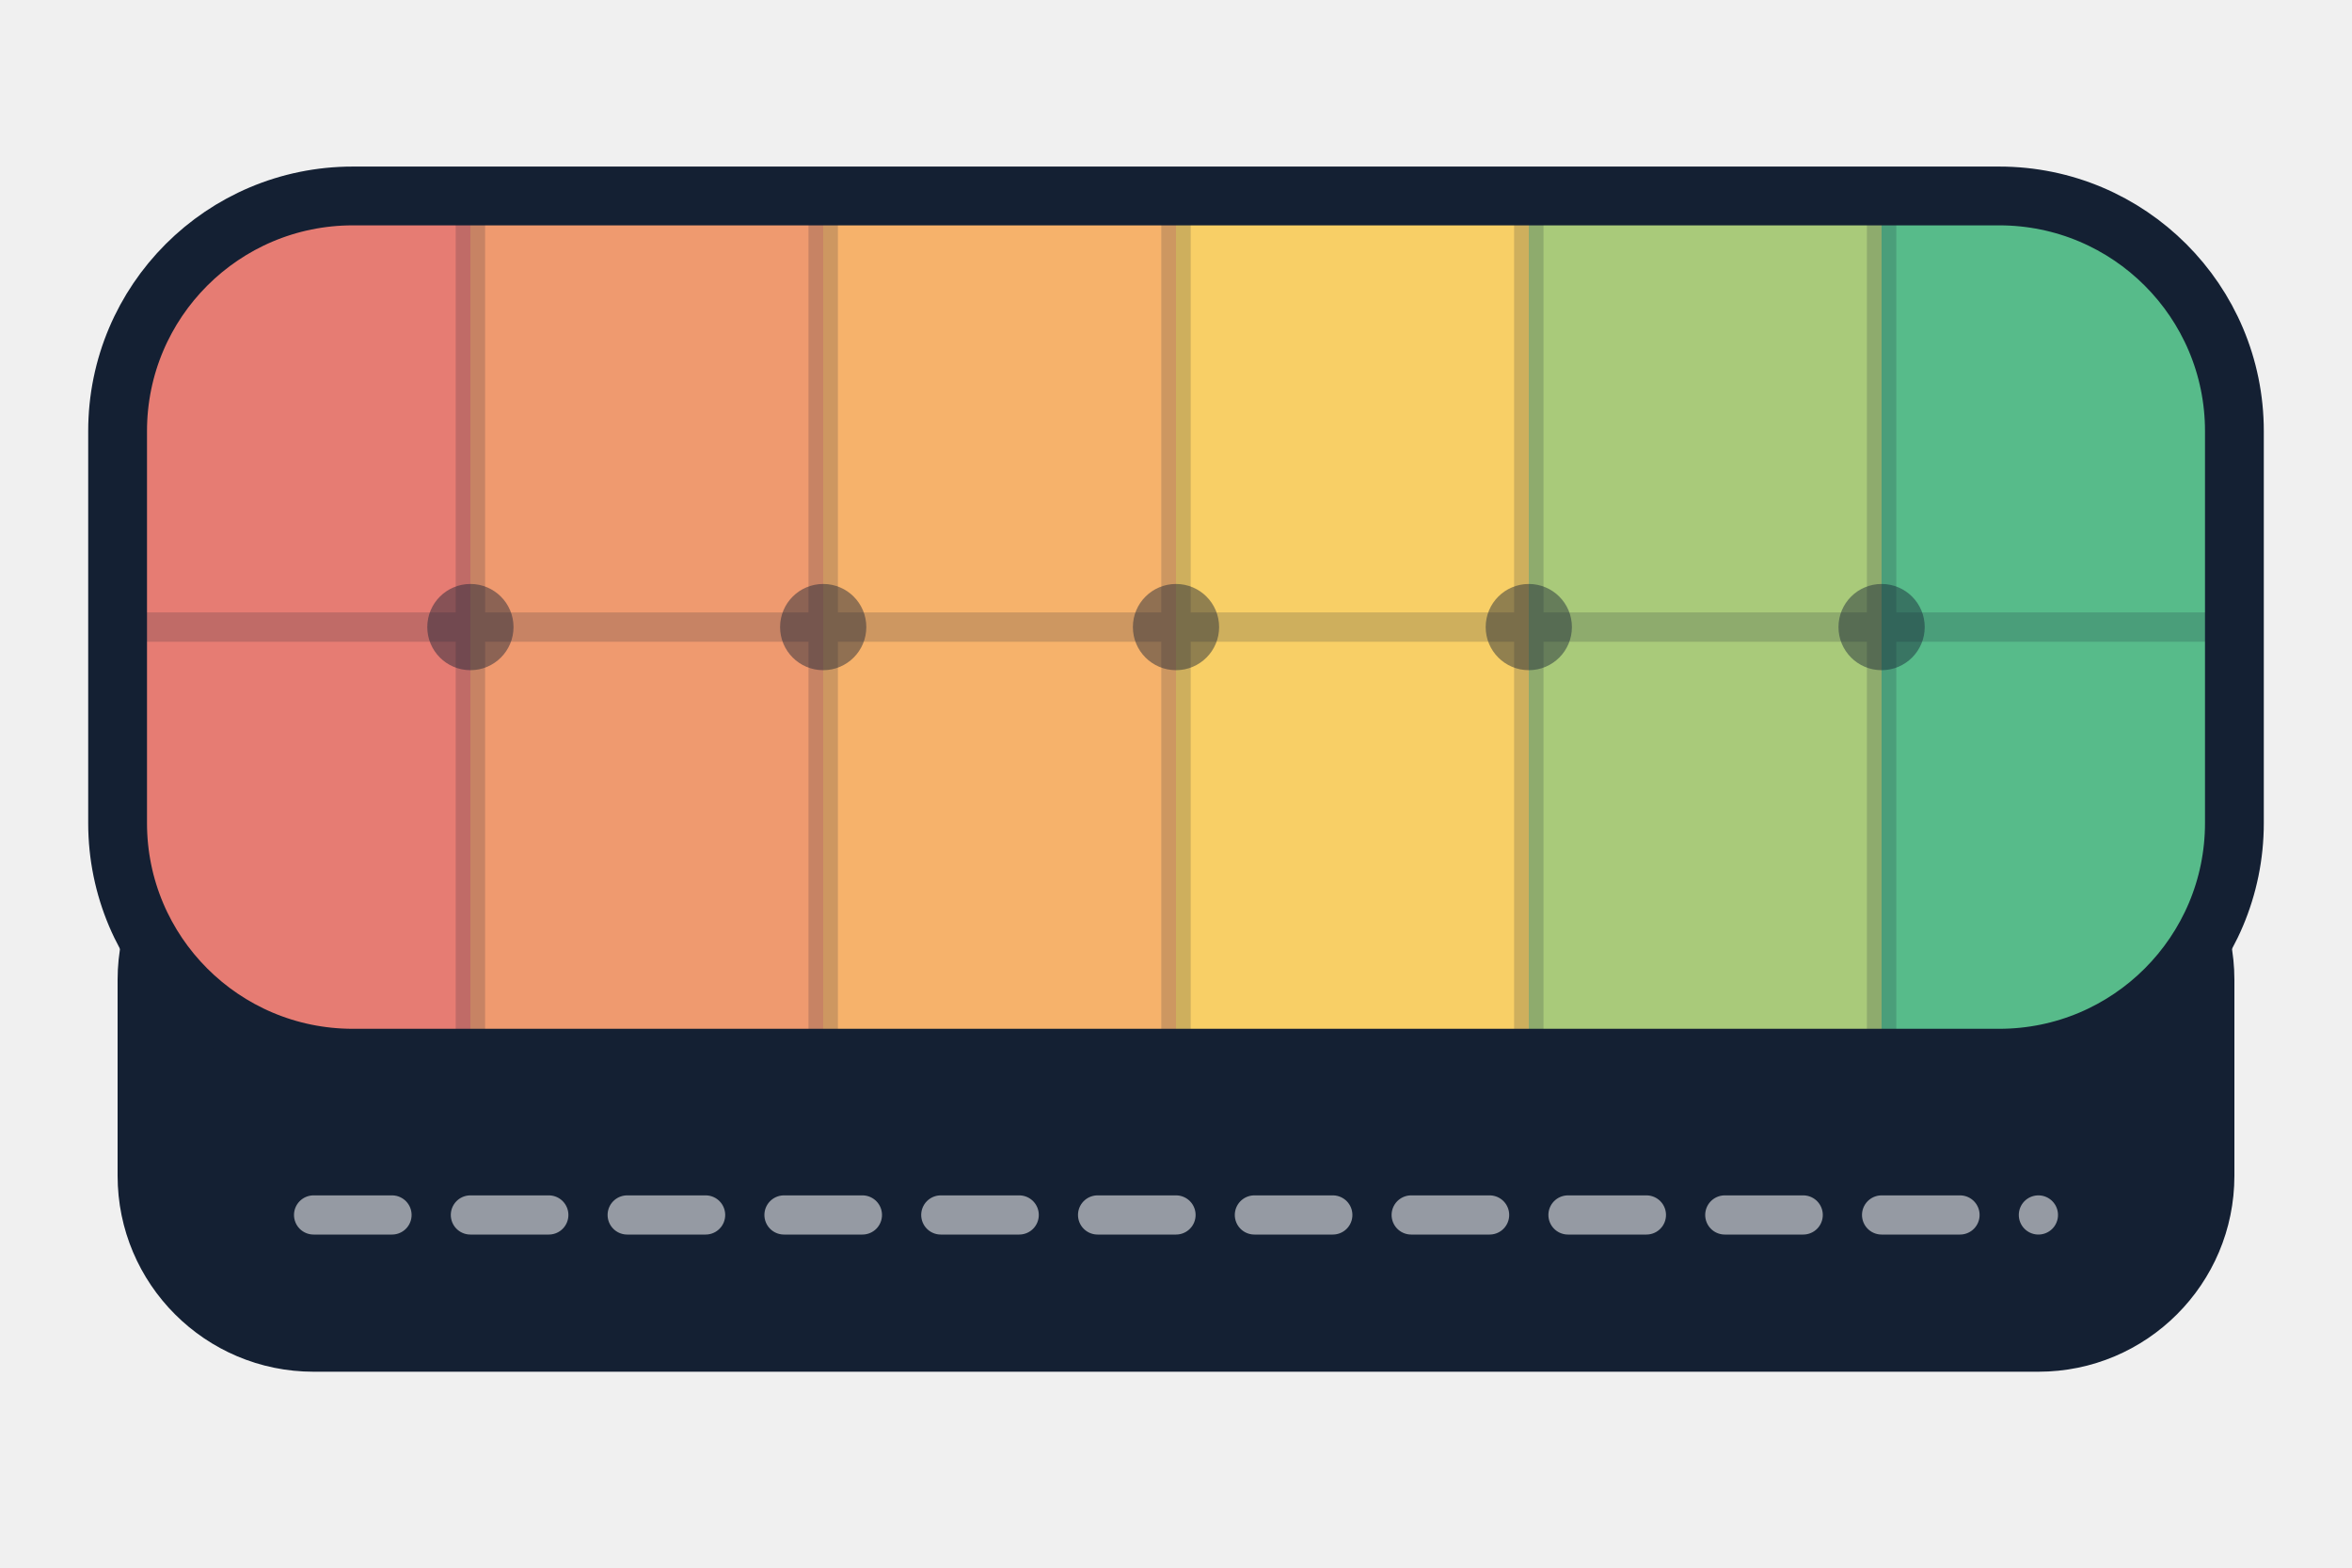
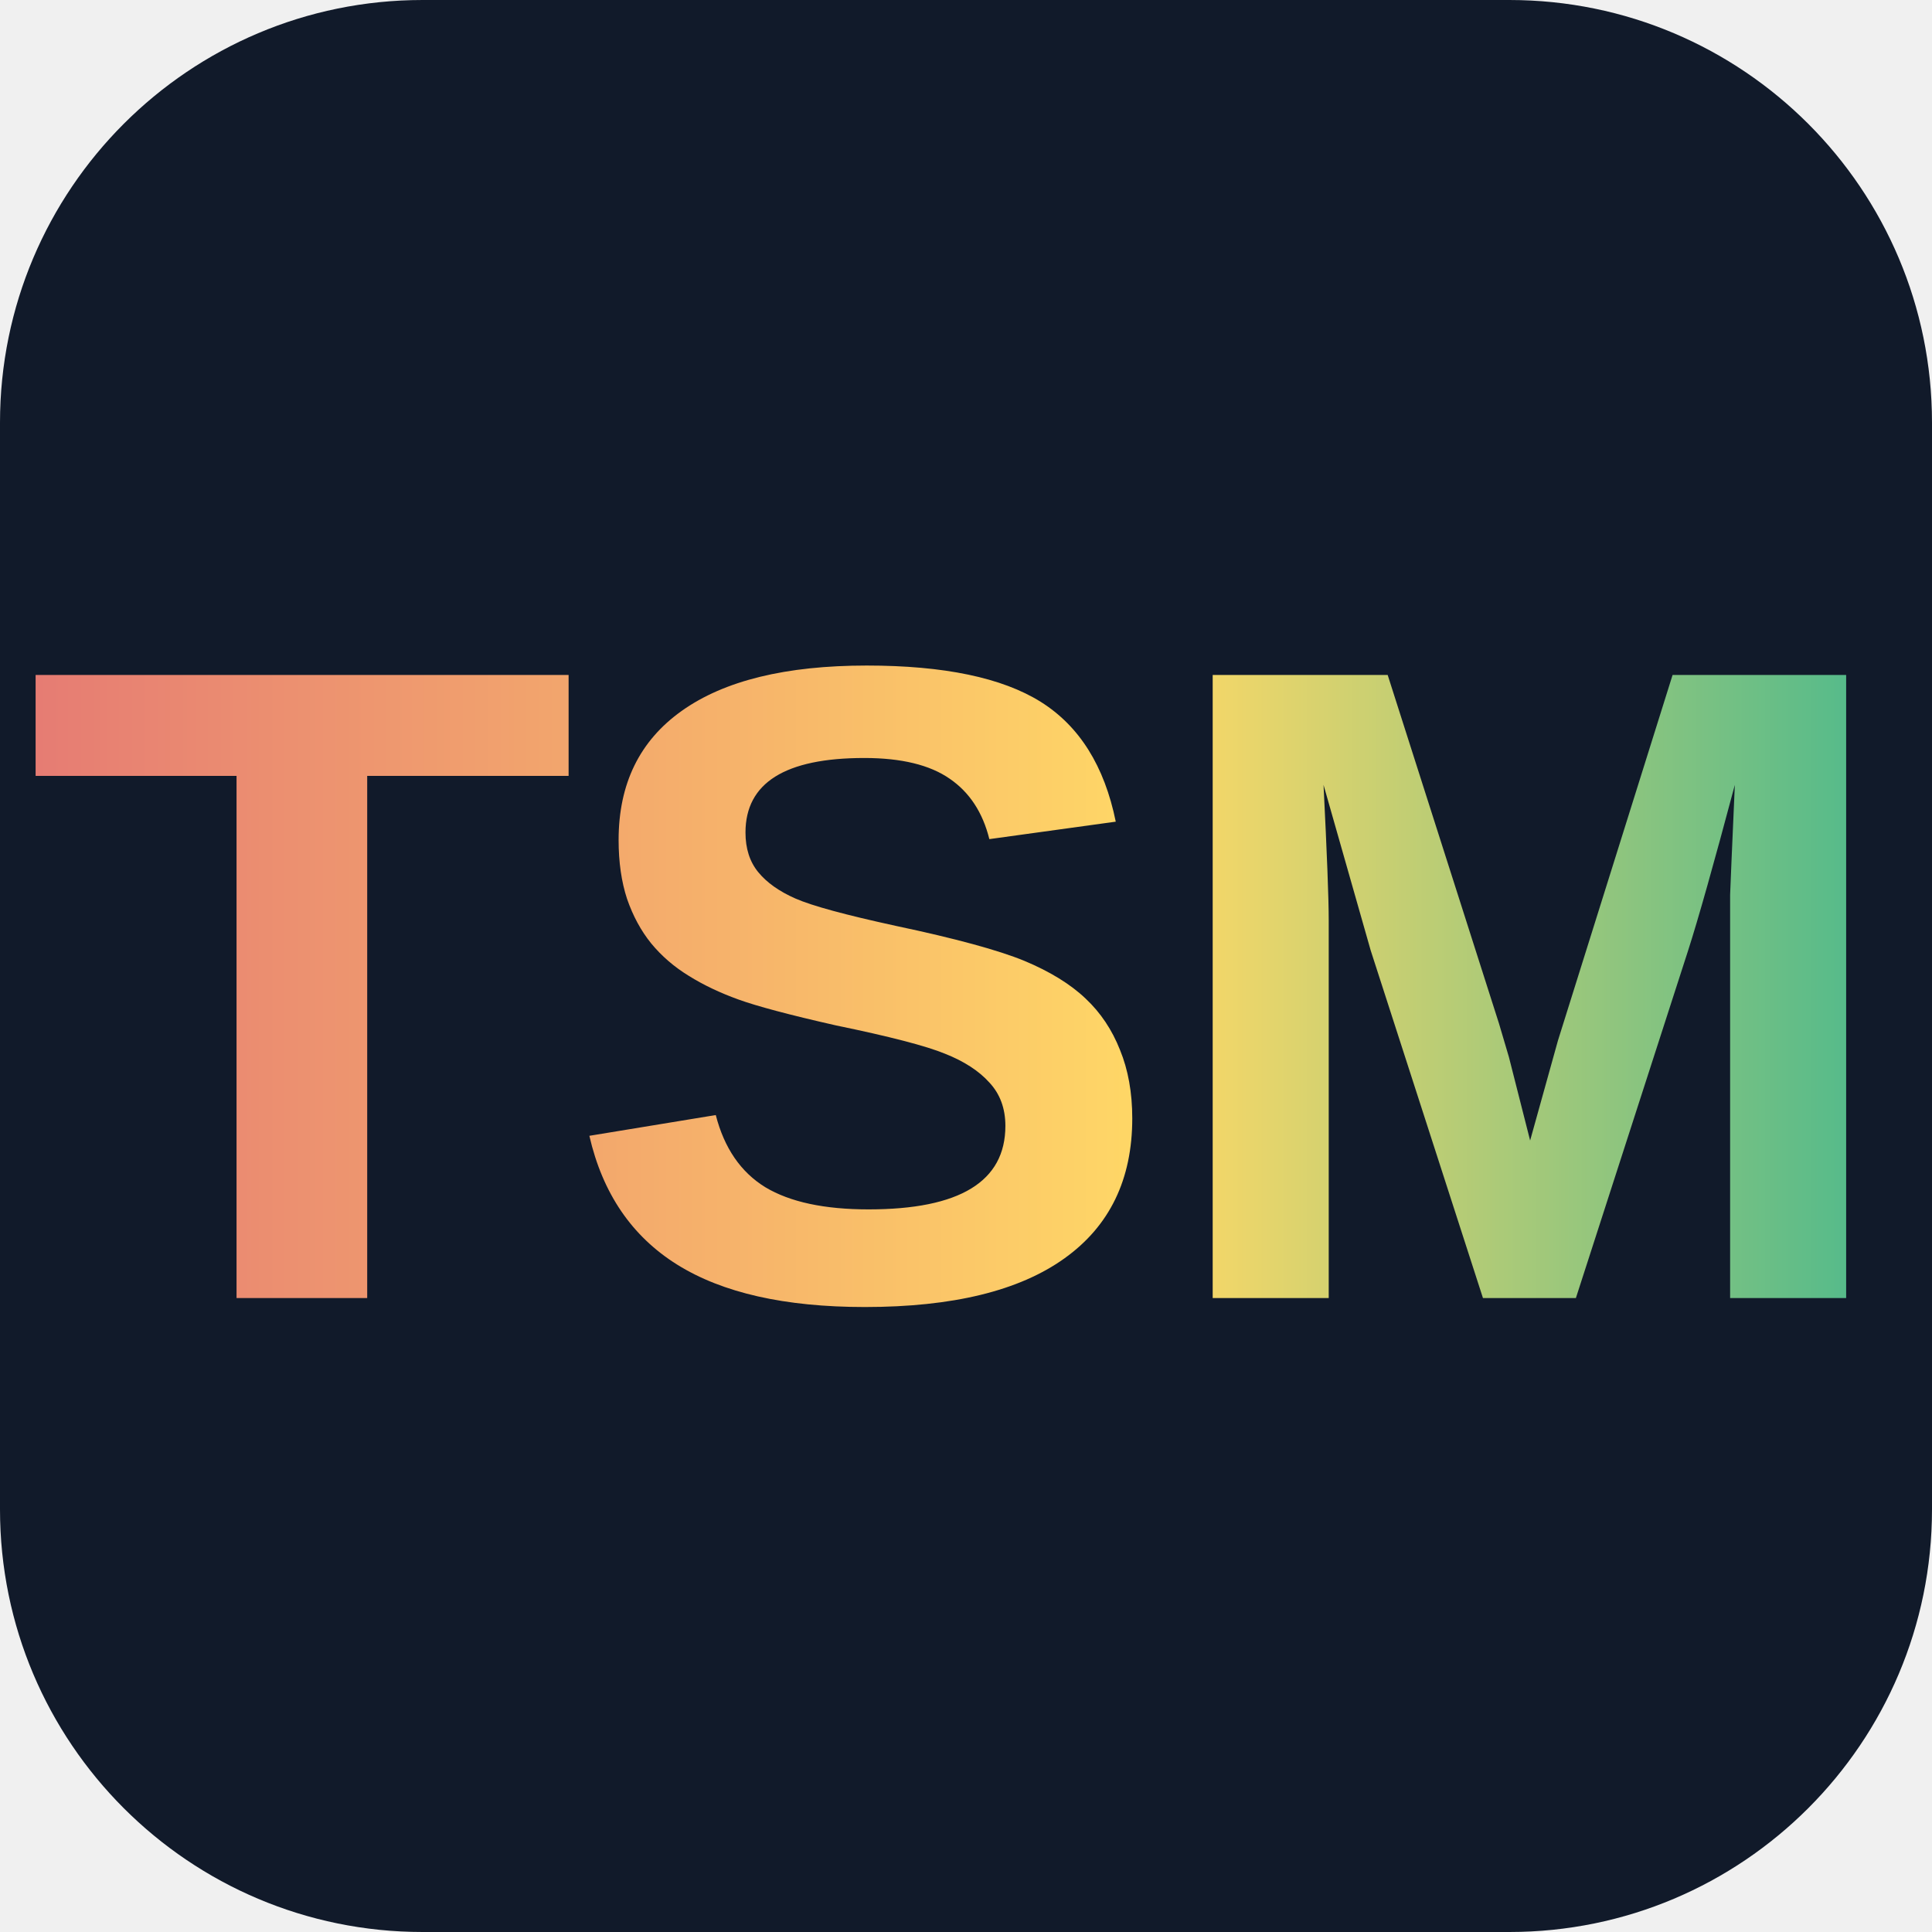
- <svg xmlns="http://www.w3.org/2000/svg" viewBox="0 0 120 80" role="img" aria-label="The Sports Mattress">
+ <svg xmlns="http://www.w3.org/2000/svg" viewBox="0 0 64 64" role="img" aria-label="The Sports Mattress">
  <defs>
-     <clipPath id="top">
-       <rect x="6" y="10" width="108" height="44" rx="12" />
-     </clipPath>
+     <linearGradient id="g" x1="0" x2="1" y1="0" y2="0">
+       <stop offset="0" stop-color="#e67c73" />
+       <stop offset=".38" stop-color="#f6b26b" />
+       <stop offset=".62" stop-color="#ffd966" />
+       <stop offset="1" stop-color="#57bb8a" />
+     </linearGradient>
  </defs>
-   <rect x="6" y="40" width="108" height="30" rx="10" fill="#142033" />
-   <path d="M16 62 H104" stroke="#ffffff" stroke-opacity=".55" stroke-width="2" stroke-dasharray="4 4" stroke-linecap="round" />
-   <g clip-path="url(#top)">
-     <rect x="6" y="10" width="18" height="44" fill="#e67c73" />
-     <rect x="24" y="10" width="18" height="44" fill="#ef9a6f" />
-     <rect x="42" y="10" width="18" height="44" fill="#f6b26b" />
-     <rect x="60" y="10" width="18" height="44" fill="#f8cf66" />
-     <rect x="78" y="10" width="18" height="44" fill="#a9ca7a" />
-     <rect x="96" y="10" width="18" height="44" fill="#57bb8a" />
-     <path d="M24 10 V54 M42 10 V54 M60 10 V54 M78 10 V54 M96 10 V54 M6 32 H114" stroke="#142033" stroke-opacity=".18" stroke-width="1.5" />
-   </g>
-   <rect x="6" y="10" width="108" height="44" rx="12" fill="none" stroke="#142033" stroke-width="3" />
-   <g fill="#142033" fill-opacity=".45">
-     <circle cx="24" cy="32" r="2.2" />
-     <circle cx="42" cy="32" r="2.2" />
-     <circle cx="60" cy="32" r="2.2" />
-     <circle cx="78" cy="32" r="2.2" />
-     <circle cx="96" cy="32" r="2.2" />
-   </g>
+   <rect width="64" height="64" rx="14" fill="#111a2a" />
+   <text x="32" y="43" text-anchor="middle" font-family="'Barlow Condensed','Arial Narrow',Arial,sans-serif" font-weight="800" font-size="30" letter-spacing="-.5" fill="url(#g)">TSM</text>
</svg>
